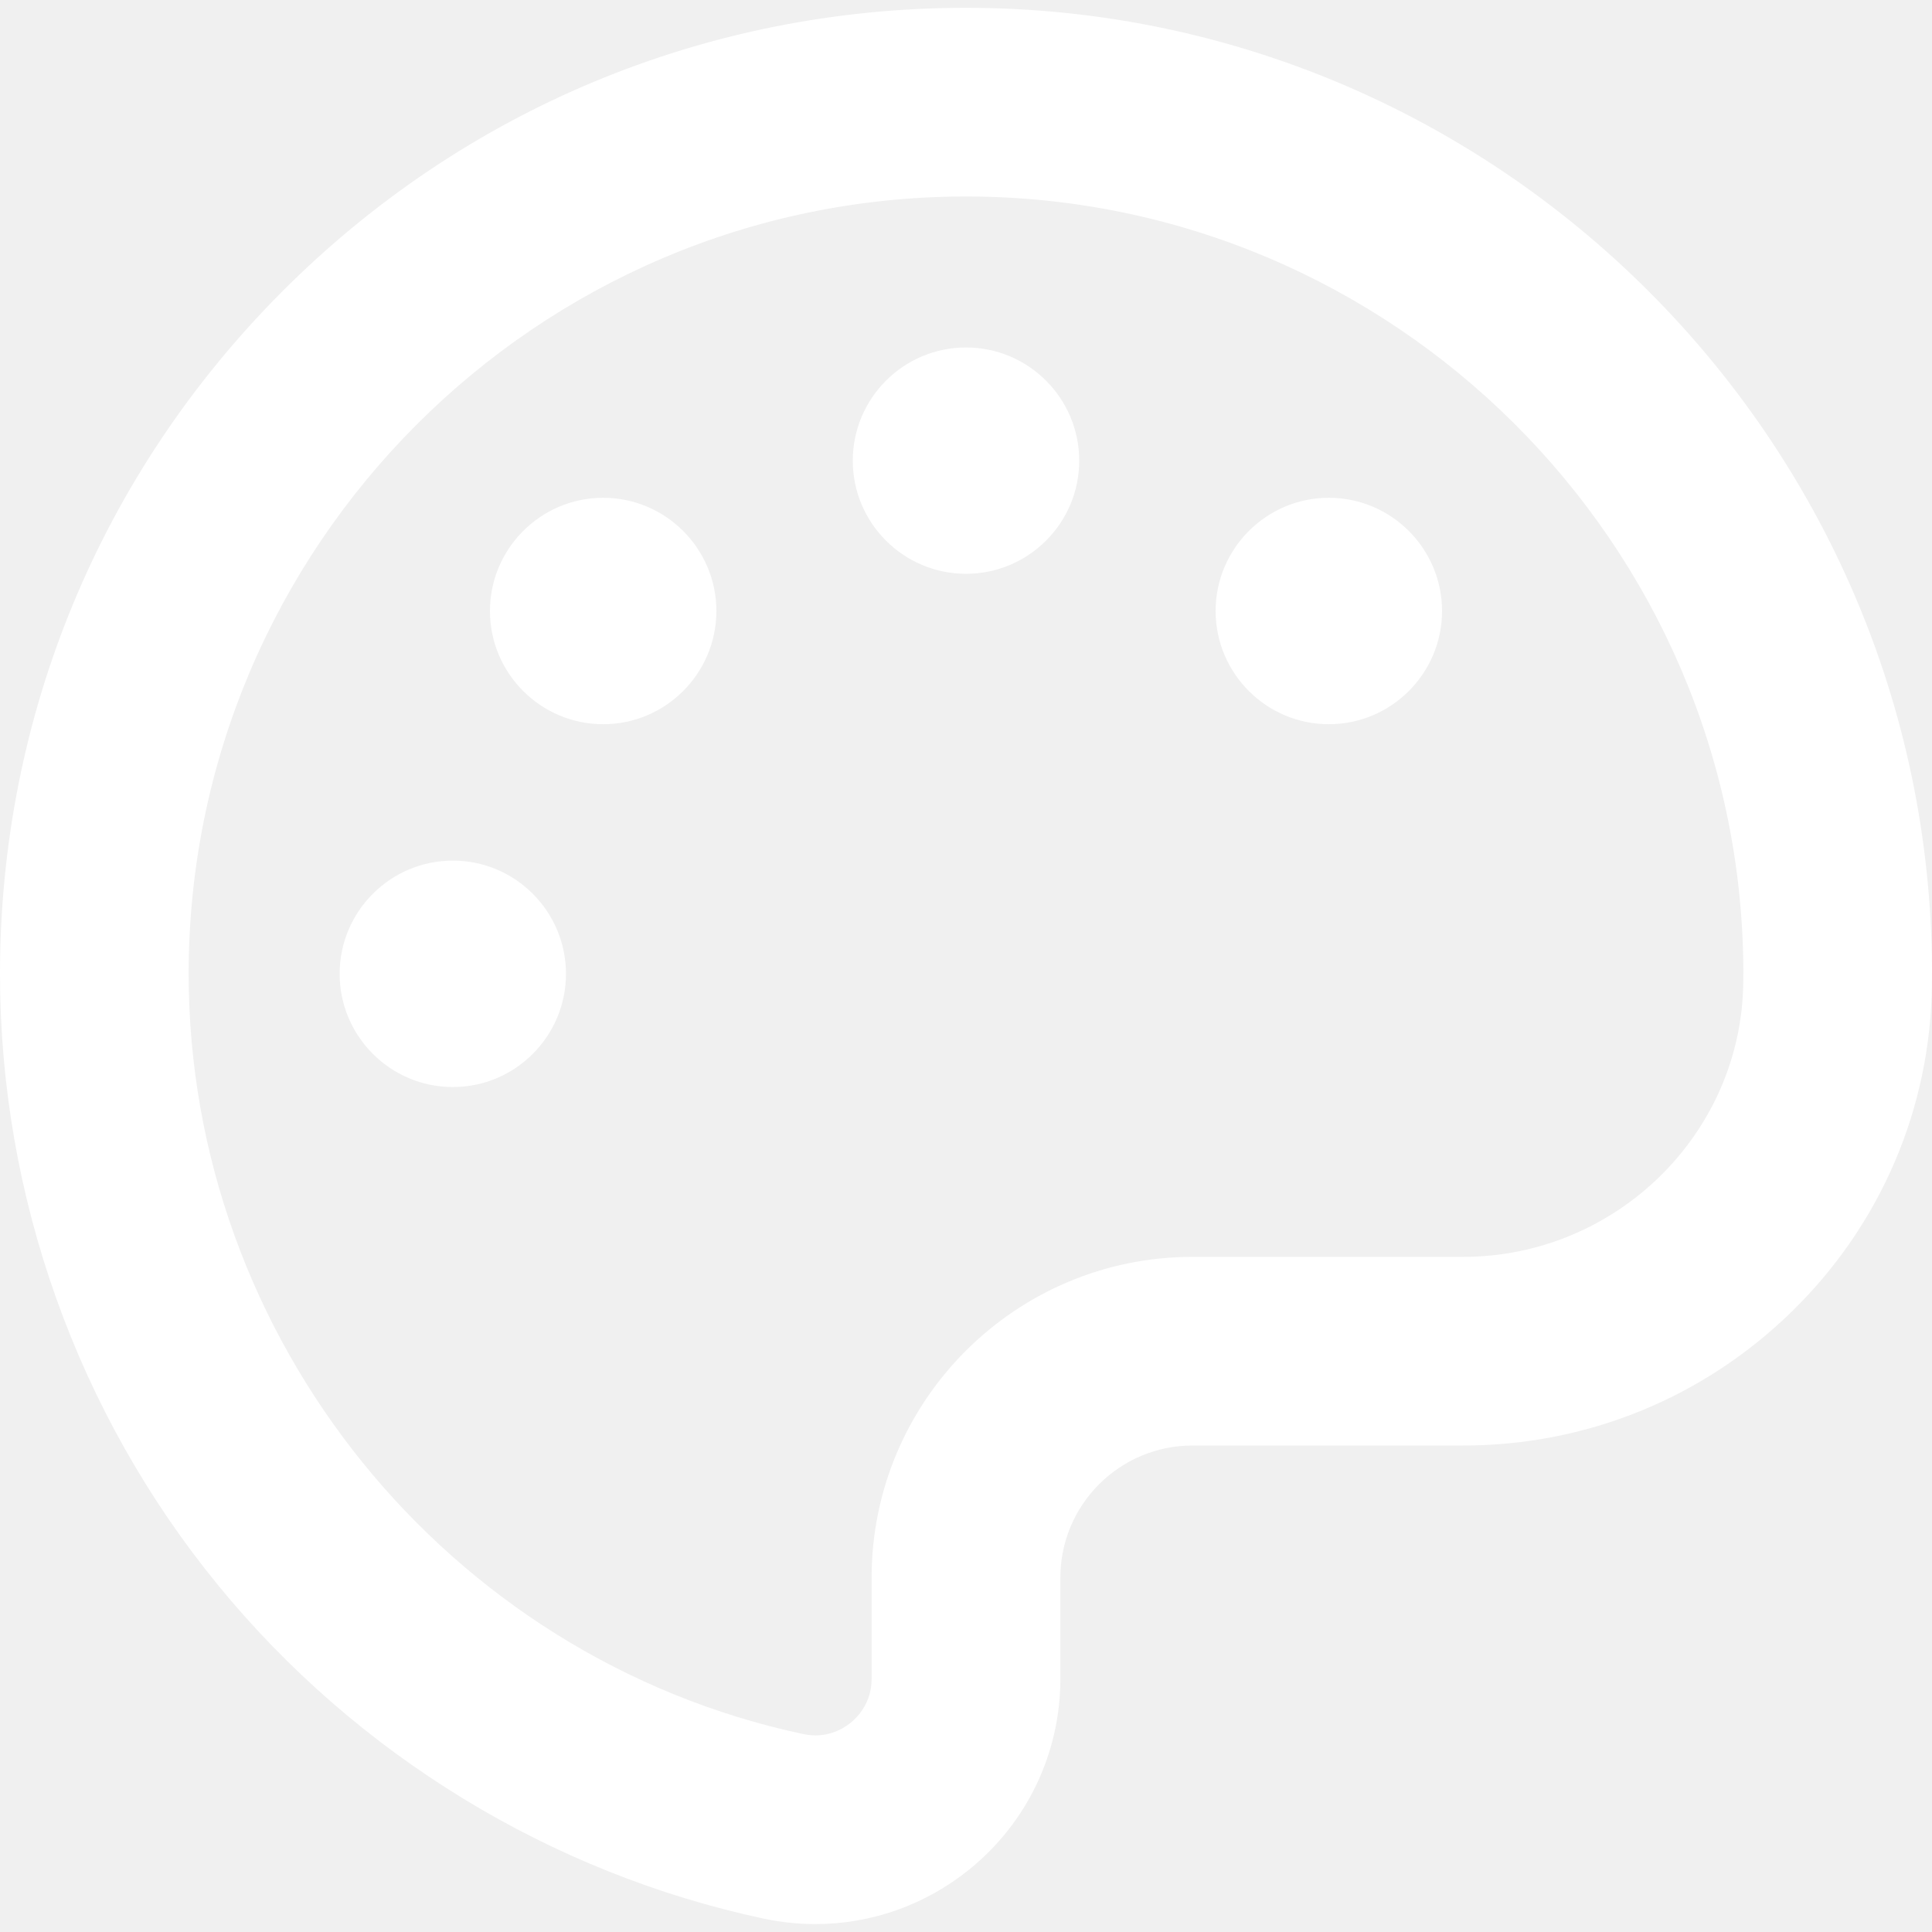
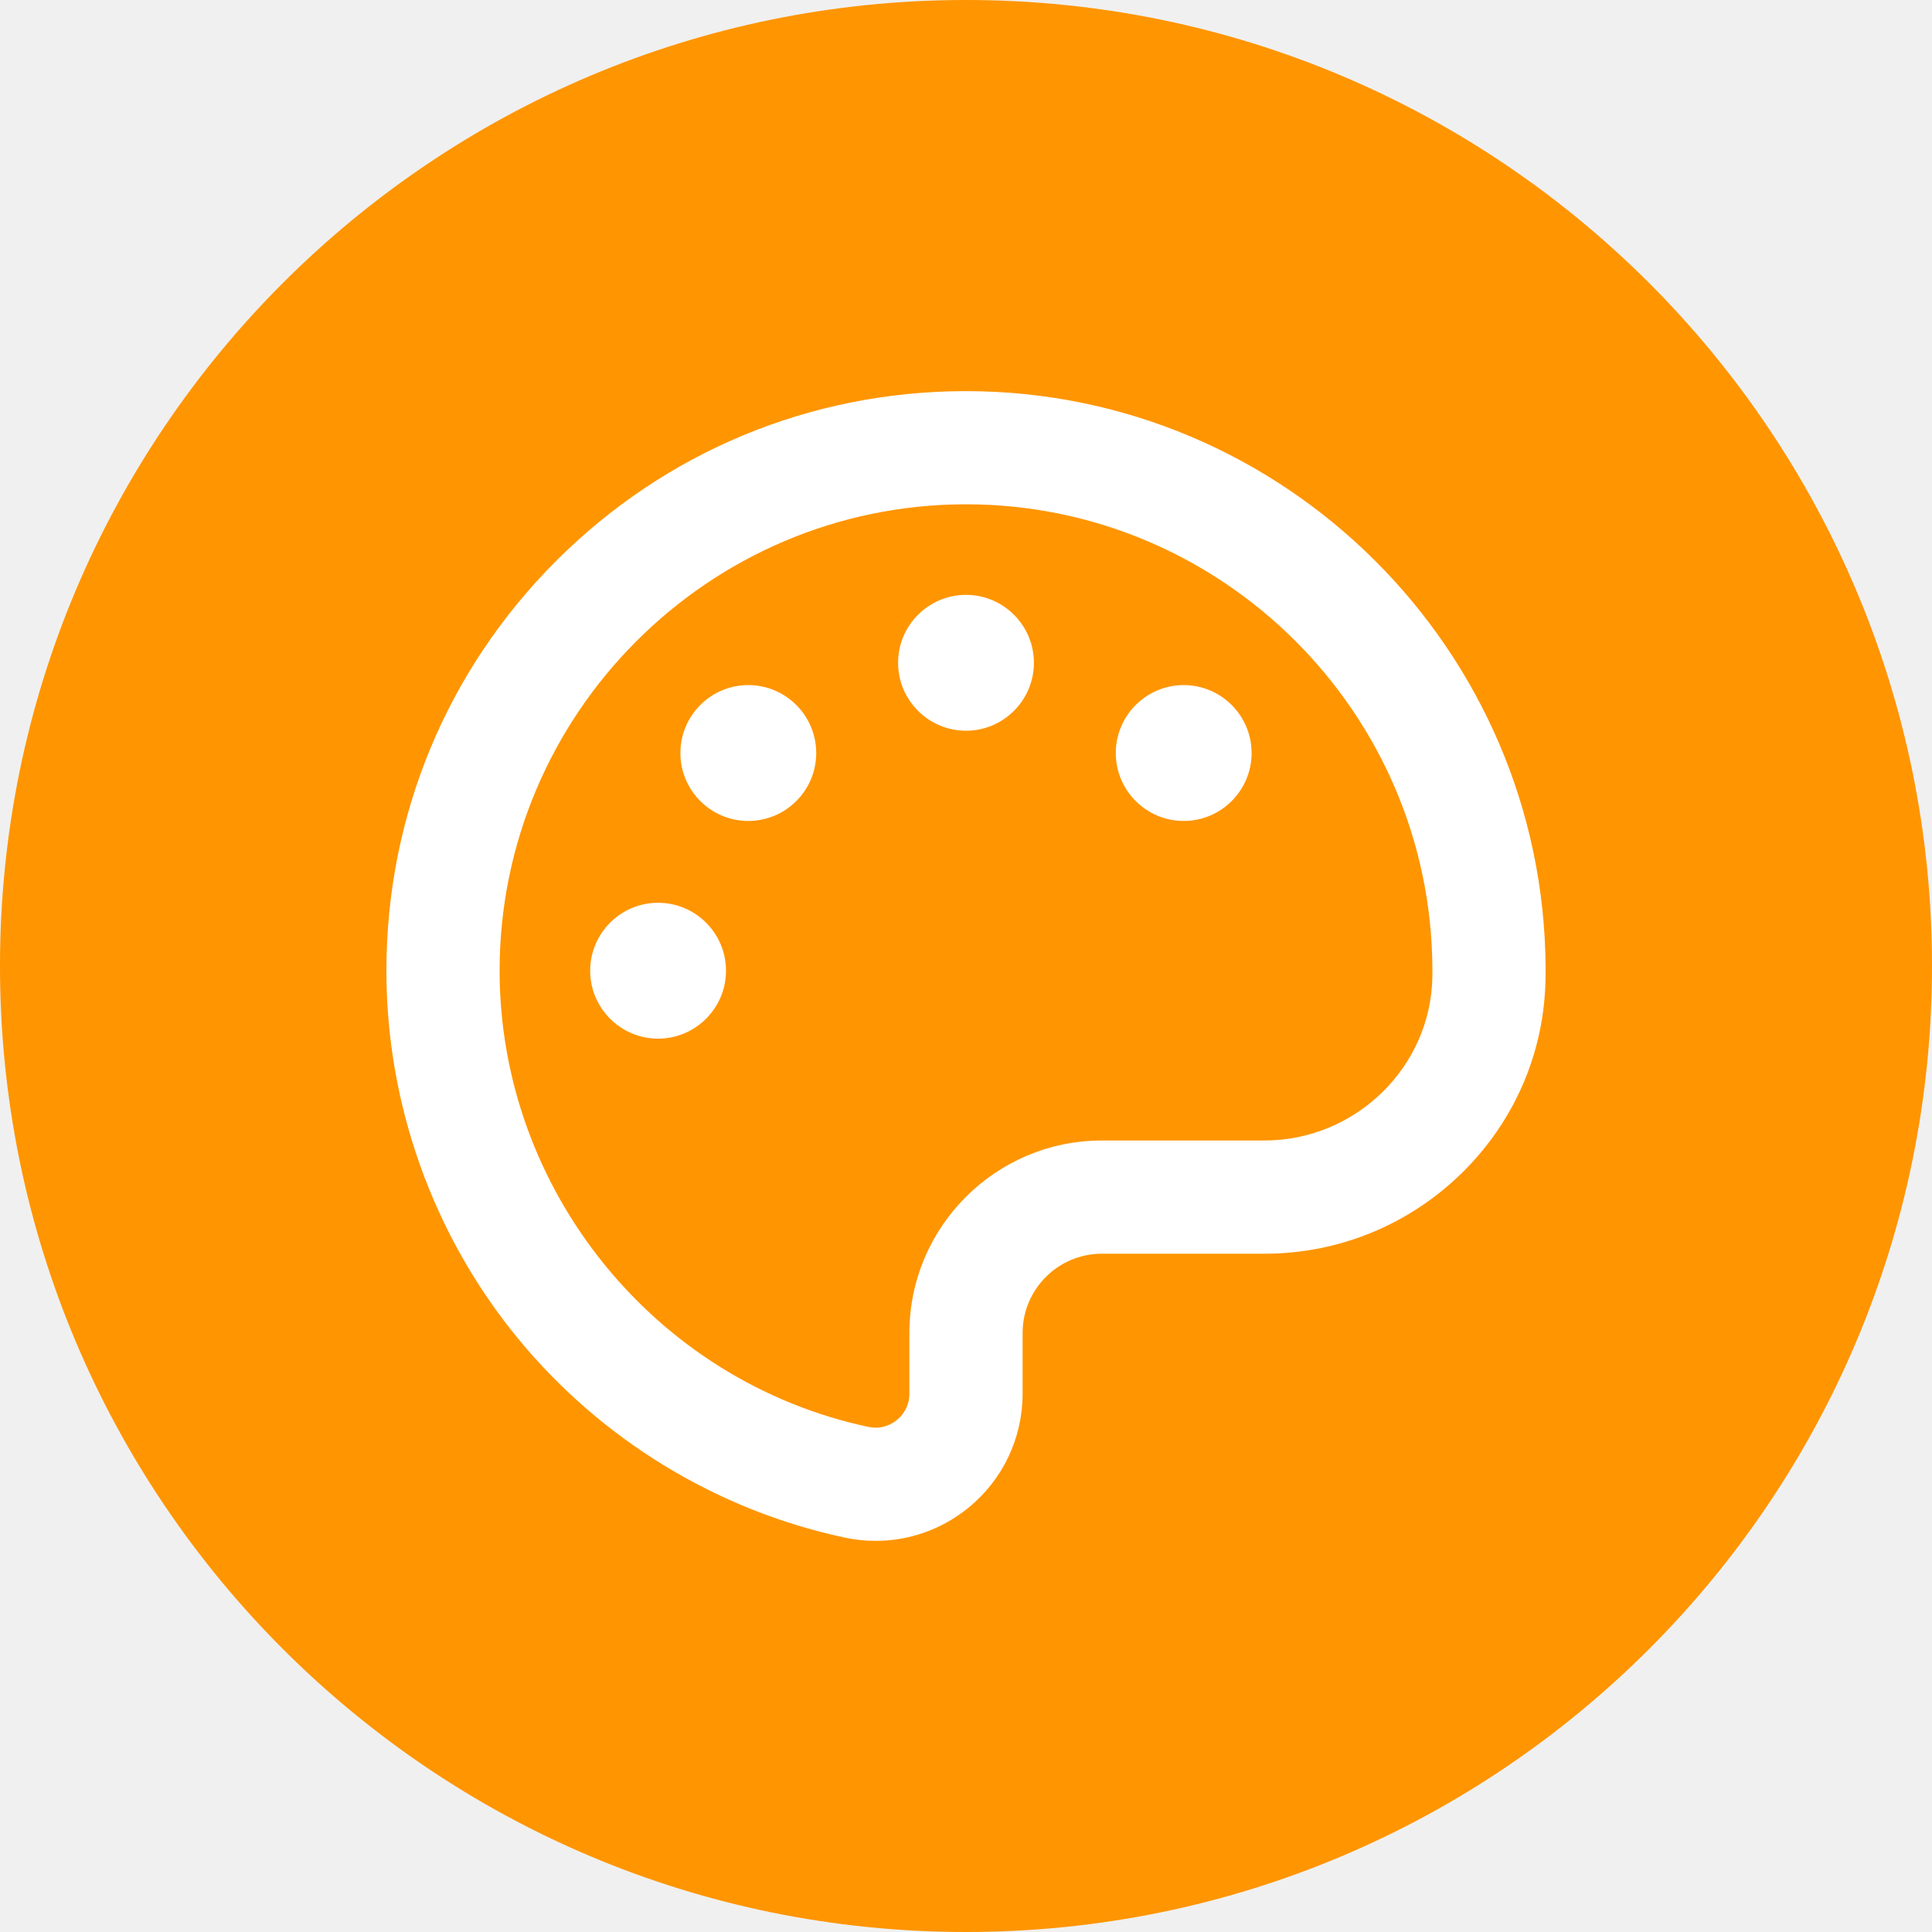
- <svg xmlns="http://www.w3.org/2000/svg" width="20" height="20" viewBox="0 0 20 20" fill="none">
-   <path d="M8.441 19.918C8.264 19.918 8.085 19.899 7.908 19.862C5.702 19.392 3.696 18.167 2.26 16.413C0.802 14.633 0 12.385 0 10.081C0 7.414 1.038 4.905 2.922 3.017C4.806 1.129 7.313 0.086 9.98 0.081L10 0.081C15.489 0.081 19.973 4.54 20 10.03C20 10.085 20 10.139 19.999 10.192C19.985 11.473 19.471 12.675 18.551 13.575C17.635 14.471 16.426 14.964 15.145 14.964H12.344C11.59 14.964 10.977 15.577 10.977 16.331V17.378C10.977 18.148 10.633 18.867 10.035 19.352C9.577 19.722 9.016 19.918 8.441 19.918ZM10 2.034H9.984C5.556 2.043 1.953 5.653 1.953 10.081C1.953 13.857 4.629 17.166 8.315 17.951C8.553 18.002 8.725 17.899 8.806 17.834C8.887 17.768 9.023 17.621 9.023 17.378V16.331C9.023 14.5 10.513 13.011 12.344 13.011H15.145C16.728 13.011 18.029 11.737 18.046 10.171V10.171C18.047 10.127 18.047 10.084 18.047 10.04C18.025 5.622 14.416 2.034 10 2.034Z" fill="white" />
-   <path d="M4.688 11.253C4.041 11.253 3.516 10.727 3.516 10.081C3.516 9.435 4.041 8.909 4.688 8.909C5.334 8.909 5.859 9.435 5.859 10.081C5.859 10.727 5.334 11.253 4.688 11.253ZM10 5.94C9.354 5.94 8.828 5.415 8.828 4.769C8.828 4.122 9.354 3.597 10 3.597C10.646 3.597 11.172 4.122 11.172 4.769C11.172 5.415 10.646 5.94 10 5.94ZM13.756 7.497C13.11 7.497 12.584 6.971 12.584 6.325C12.584 5.679 13.11 5.153 13.756 5.153C14.402 5.153 14.928 5.679 14.928 6.325C14.928 6.971 14.402 7.497 13.756 7.497ZM6.244 7.497C5.598 7.497 5.072 6.971 5.072 6.325C5.072 5.679 5.598 5.153 6.244 5.153C6.89 5.153 7.416 5.679 7.416 6.325C7.416 6.971 6.89 7.497 6.244 7.497Z" fill="white" />
+ <svg xmlns="http://www.w3.org/2000/svg" width="40" height="40" viewBox="0 0 40 40" fill="none">
+   <rect width="40" height="40" rx="20" fill="#FF9500" />
+   <path d="M18.129 31.902C17.916 31.902 17.702 31.88 17.49 31.834C14.842 31.271 12.435 29.801 10.711 27.696C8.963 25.561 8 22.862 8 20.098C8 16.897 9.245 13.886 11.507 11.62C13.768 9.355 16.775 8.104 19.976 8.098L20 8.098C26.586 8.098 31.967 13.449 32 20.037C32 20.102 32 20.167 31.999 20.231C31.983 21.769 31.365 23.21 30.261 24.291C29.162 25.365 27.711 25.957 26.174 25.957H22.812C21.908 25.957 21.172 26.693 21.172 27.598V28.854C21.172 29.778 20.76 30.641 20.042 31.223C19.493 31.667 18.82 31.902 18.129 31.902ZM20 10.441H19.98C14.667 10.452 10.344 14.784 10.344 20.098C10.344 24.628 13.554 28.6 17.978 29.542C18.264 29.603 18.47 29.48 18.567 29.401C18.665 29.322 18.828 29.146 18.828 28.854V27.598C18.828 25.401 20.616 23.613 22.812 23.613H26.174C28.073 23.613 29.635 22.085 29.656 20.206V20.206C29.656 20.153 29.656 20.101 29.656 20.049C29.63 14.747 25.299 10.441 20 10.441Z" fill="white" />
+   <path d="M13.625 21.504C12.85 21.504 12.219 20.873 12.219 20.098C12.219 19.322 12.85 18.691 13.625 18.691C14.4 18.691 15.031 19.322 15.031 20.098C15.031 20.873 14.4 21.504 13.625 21.504ZM20 15.129C19.225 15.129 18.594 14.498 18.594 13.723C18.594 12.947 19.225 12.316 20 12.316C20.775 12.316 21.406 12.947 21.406 13.723C21.406 14.498 20.775 15.129 20 15.129ZM24.507 16.997C23.732 16.997 23.101 16.366 23.101 15.591C23.101 14.815 23.732 14.184 24.507 14.184C25.282 14.184 25.913 14.815 25.913 15.591C25.913 16.366 25.282 16.997 24.507 16.997ZM15.493 16.997C14.717 16.997 14.087 16.366 14.087 15.591C14.087 14.815 14.717 14.184 15.493 14.184C16.268 14.184 16.899 14.815 16.899 15.591C16.899 16.366 16.268 16.997 15.493 16.997Z" fill="white" />
</svg>
